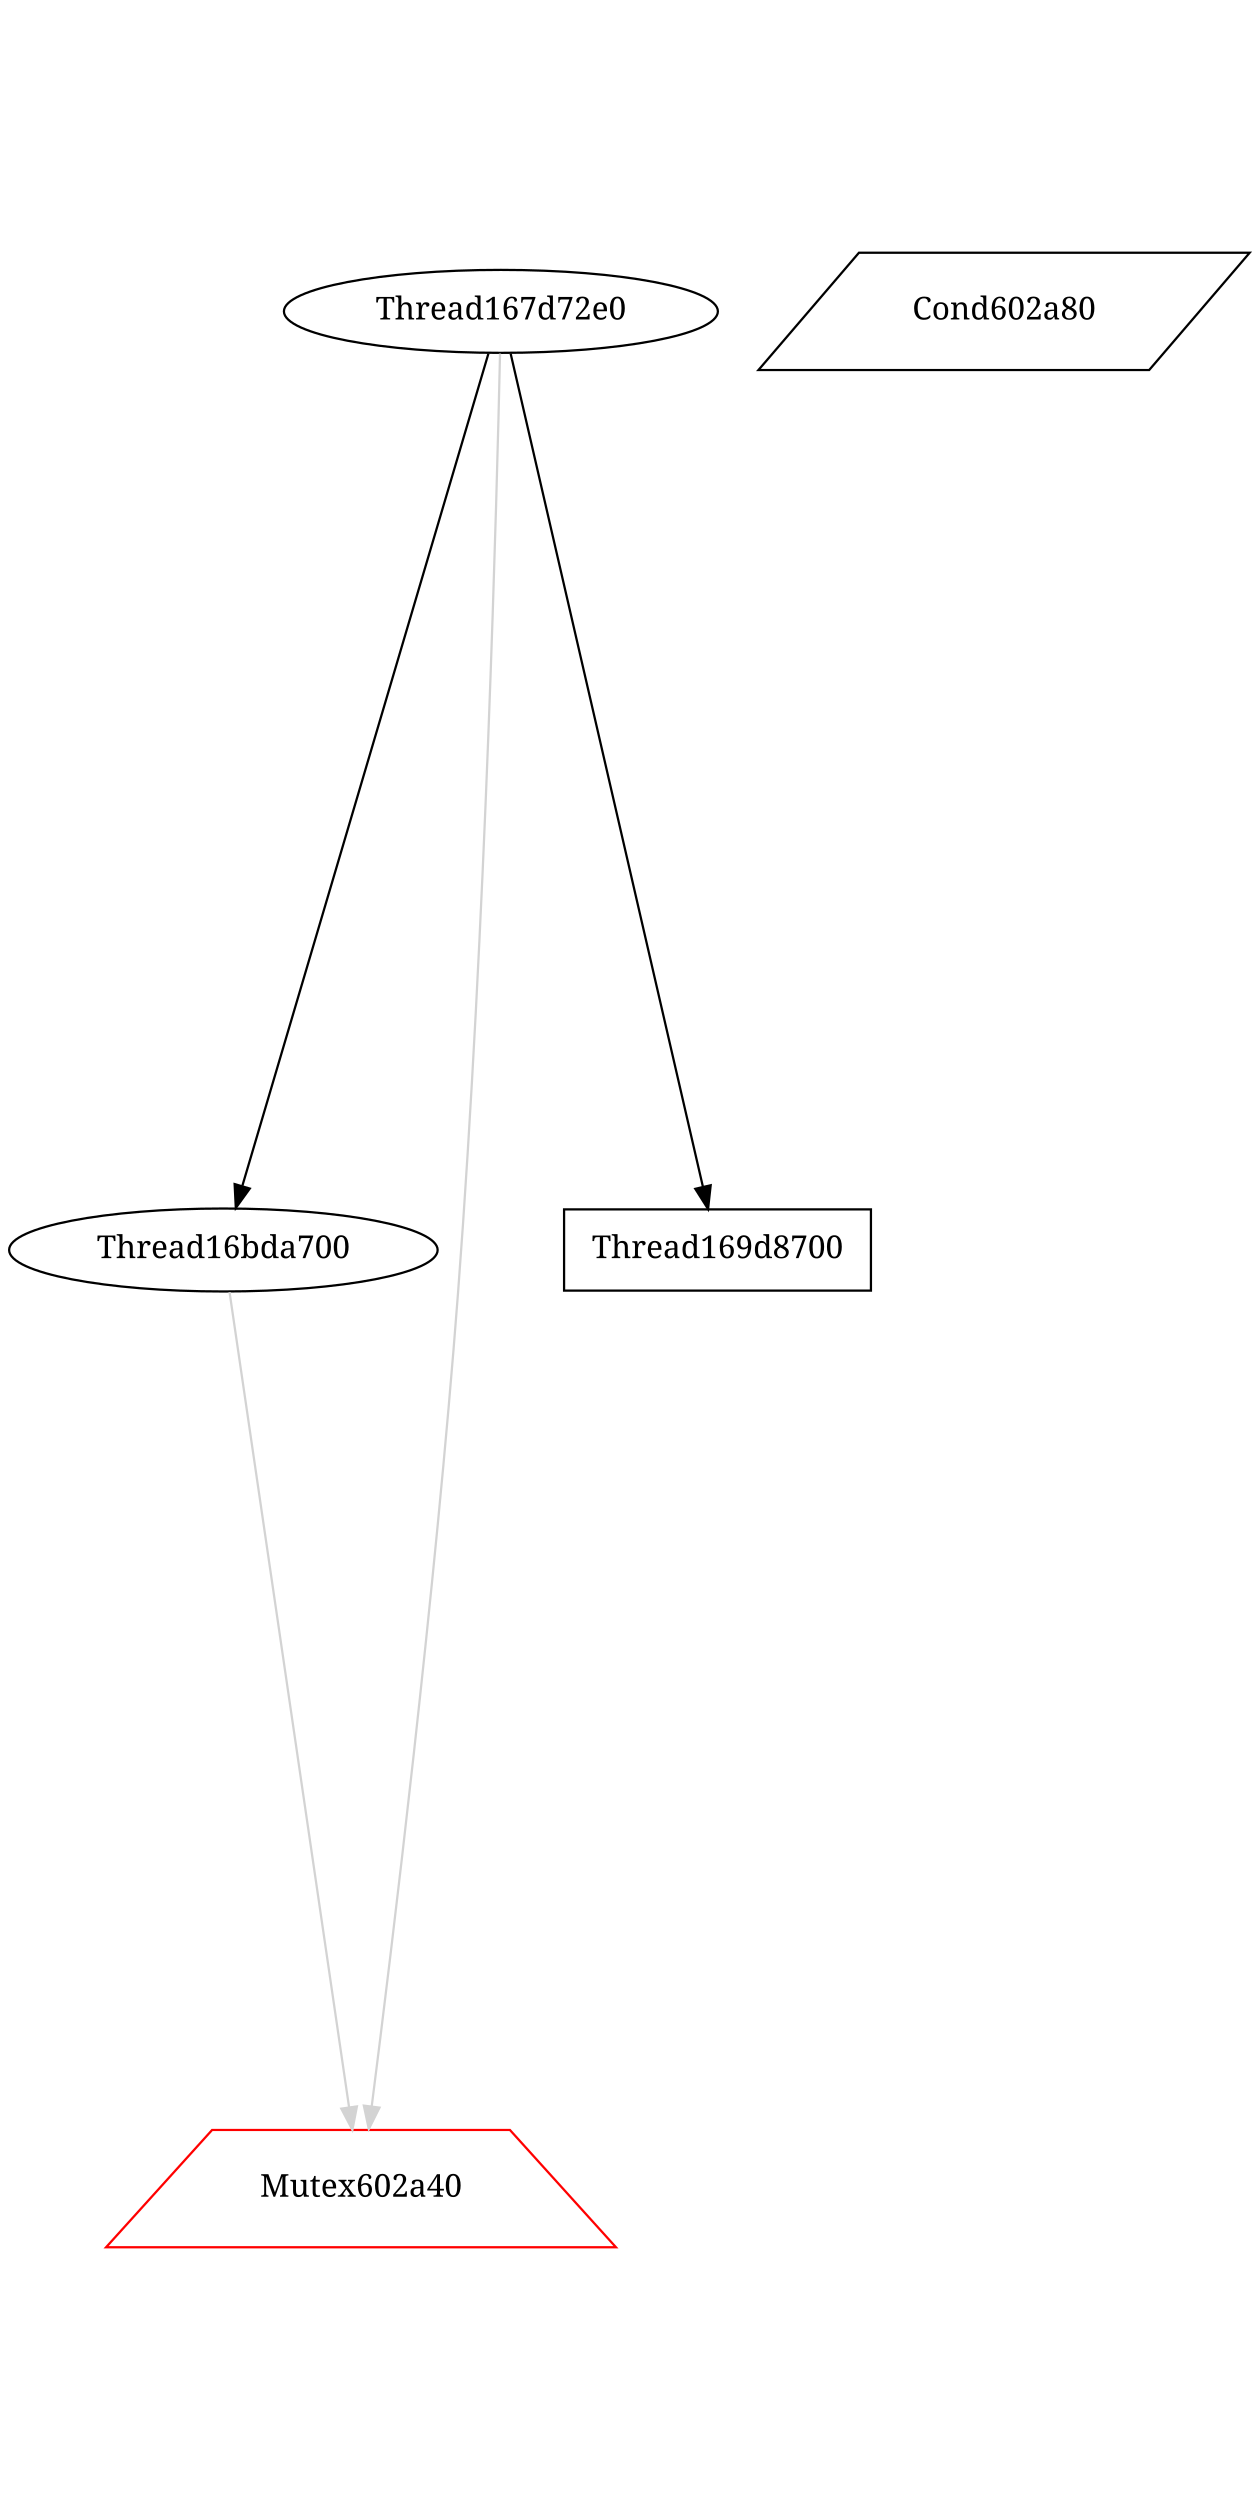
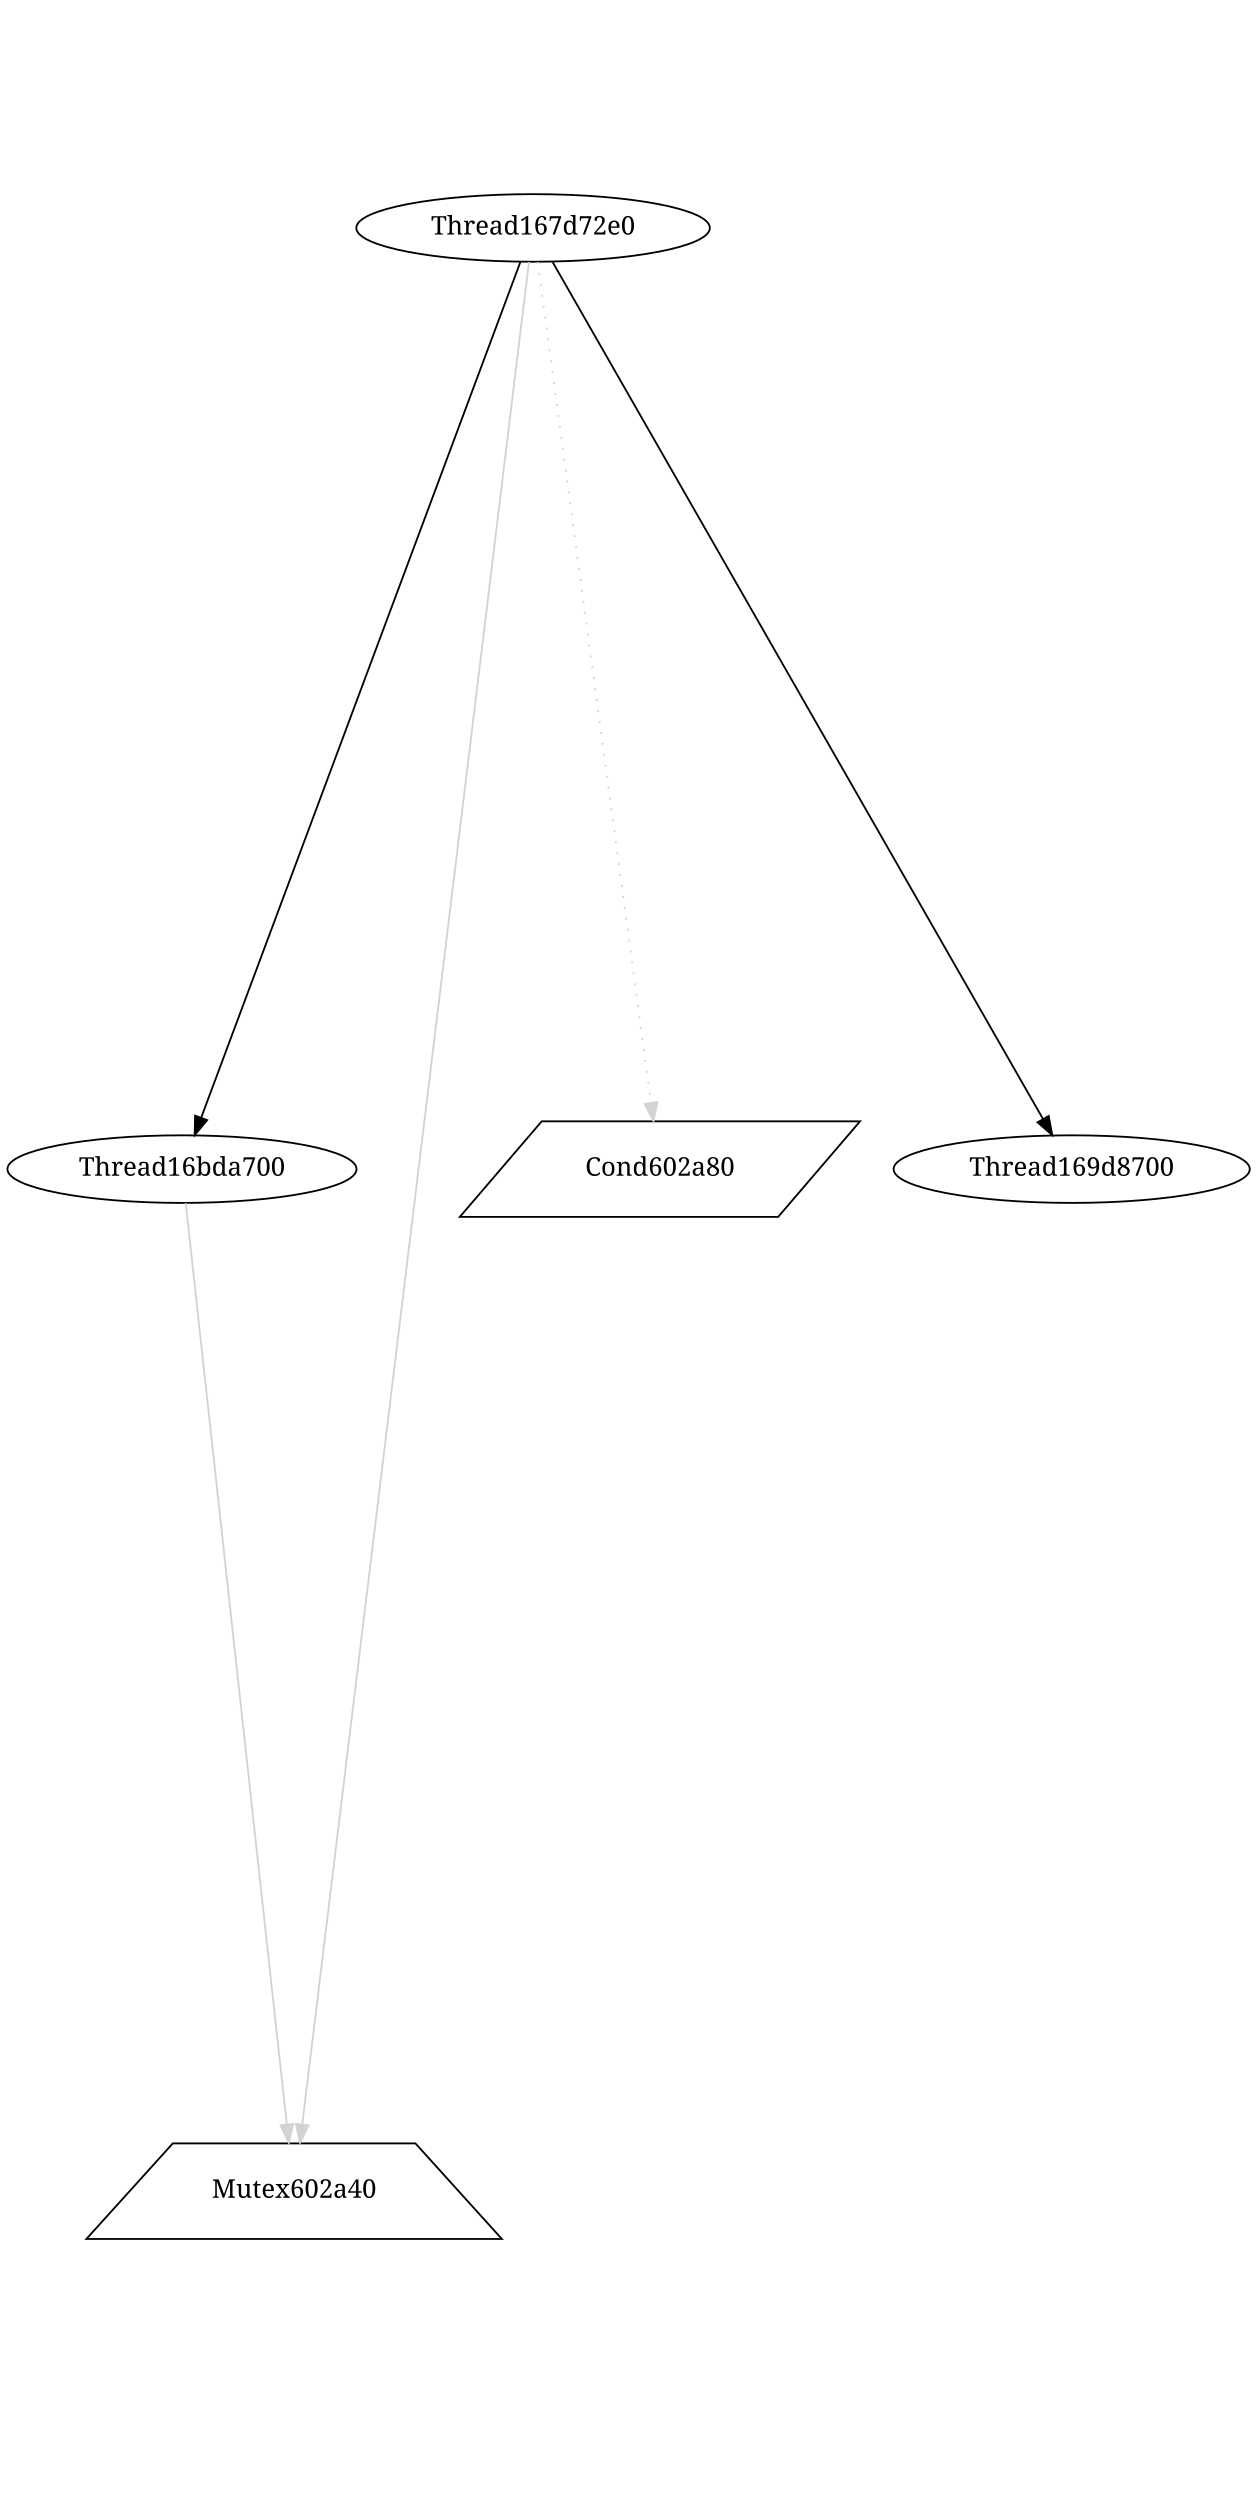
- <svg xmlns="http://www.w3.org/2000/svg" width="558pt" height="1108pt" viewBox="0.00 0.00 558.00 1108.00">
-   <g id="graph1" class="graph" transform="scale(1 1) rotate(0) translate(4 1104)">
-     <polygon fill="white" stroke="white" points="-4,5 -4,-1104 555,-1104 555,5 -4,5" />
+ <svg xmlns="http://www.w3.org/2000/svg" width="684pt" height="1360pt" viewBox="0.00 0.00 684.00 1360.00">
+   <g id="graph1" class="graph" transform="scale(1 1) rotate(0) translate(4 1356)">
+     <polygon fill="white" stroke="white" points="-4,5 -4,-1356 681,-1356 681,5 -4,5" />
    <g id="node1" class="node">
-       <ellipse fill="none" stroke="black" cx="95" cy="-550" rx="94.96" ry="18.385" />
-       <text text-anchor="middle" x="95" y="-546.4" font-family="Times Roman,serif" font-size="14.00">Thread16bda700</text>
+       <ellipse fill="none" stroke="black" cx="95" cy="-720" rx="94.96" ry="18.385" />
+       <text text-anchor="middle" x="95" y="-716.4" font-family="Times Roman,serif" font-size="14.00">Thread16bda700</text>
    </g>
    <g id="node3" class="node">
-       <polygon fill="none" stroke="red" points="221.994,-160 90.006,-160 43,-108 269,-108 221.994,-160" />
-       <text text-anchor="middle" x="156" y="-130.4" font-family="Times Roman,serif" font-size="14.00">Mutex602a40</text>
+       <polygon fill="none" stroke="black" points="221.994,-190 90.006,-190 43,-138 269,-138 221.994,-190" />
+       <text text-anchor="middle" x="156" y="-160.4" font-family="Times Roman,serif" font-size="14.00">Mutex602a40</text>
    </g>
    <g id="edge2" class="edge">
-       <path fill="none" stroke="lightgray" d="M97.74,-531.317C107.142,-467.195 138.207,-255.342 150.714,-170.047" />
-       <polygon fill="lightgray" stroke="lightgray" points="154.192,-170.456 152.18,-160.054 147.266,-169.441 154.192,-170.456" />
+       <path fill="none" stroke="lightgray" d="M97.03,-701.501C105.762,-621.903 140.228,-307.758 152.019,-200.284" />
+       <polygon fill="lightgray" stroke="lightgray" points="155.508,-200.573 153.12,-190.251 148.55,-199.81 155.508,-200.573" />
    </g>
    <g id="node4" class="node">
-       <polygon fill="none" stroke="black" points="549.859,-992 376.689,-992 332.141,-940 505.311,-940 549.859,-992" />
-       <text text-anchor="middle" x="441" y="-962.4" font-family="Times Roman,serif" font-size="14.00">Cond602a80</text>
+       <polygon fill="none" stroke="black" points="463.859,-746 290.689,-746 246.141,-694 419.311,-694 463.859,-746" />
+       <text text-anchor="middle" x="355" y="-716.4" font-family="Times Roman,serif" font-size="14.00">Cond602a80</text>
    </g>
    <g id="node5" class="node">
-       <polygon fill="none" stroke="black" points="382,-568 246,-568 246,-532 382,-532 382,-568" />
-       <text text-anchor="middle" x="314" y="-546.4" font-family="Times Roman,serif" font-size="14.00">Thread169d8700</text>
+       <ellipse fill="none" stroke="black" cx="579" cy="-720" rx="96.874" ry="18.385" />
+       <text text-anchor="middle" x="579" y="-716.4" font-family="Times Roman,serif" font-size="14.00">Thread169d8700</text>
    </g>
    <g id="node6" class="node">
-       <ellipse fill="none" stroke="black" cx="218" cy="-966" rx="96.166" ry="18.385" />
-       <text text-anchor="middle" x="218" y="-962.4" font-family="Times Roman,serif" font-size="14.00">Thread167d72e0</text>
+       <ellipse fill="none" stroke="black" cx="286" cy="-1232" rx="96.166" ry="18.385" />
+       <text text-anchor="middle" x="286" y="-1228.4" font-family="Times Roman,serif" font-size="14.00">Thread167d72e0</text>
    </g>
    <g id="edge4" class="edge">
-       <path fill="none" stroke="black" d="M212.476,-947.317C192.926,-881.197 126.931,-657.994 103.412,-578.45" />
-       <polygon fill="black" stroke="black" points="106.701,-577.229 100.509,-568.631 99.988,-579.213 106.701,-577.229" />
+       <path fill="none" stroke="black" d="M279.089,-1213.48C250.339,-1136.41 140.092,-840.874 105.468,-748.061" />
+       <polygon fill="black" stroke="black" points="108.676,-746.646 101.901,-738.5 102.117,-749.093 108.676,-746.646" />
    </g>
    <g id="edge6" class="edge">
-       <path fill="none" stroke="lightgray" d="M217.613,-947.319C216.272,-886.989 211.217,-691.928 199,-531 188.892,-397.851 169.652,-240.324 160.744,-170.476" />
-       <polygon fill="lightgray" stroke="lightgray" points="164.199,-169.902 159.457,-160.428 157.256,-170.792 164.199,-169.902" />
+       <path fill="none" stroke="lightgray" d="M283.744,-1213.46C268.552,-1088.66 181.171,-370.786 160.42,-200.311" />
+       <polygon fill="lightgray" stroke="lightgray" points="163.888,-199.838 159.205,-190.334 156.939,-200.683 163.888,-199.838" />
    </g>
    <g id="edge8" class="edge">
-       <path fill="none" stroke="black" d="M222.311,-947.317C237.605,-881.046 289.314,-656.972 307.56,-577.906" />
-       <polygon fill="black" stroke="black" points="310.971,-578.691 309.809,-568.16 304.15,-577.117 310.971,-578.691" />
+       <path fill="none" stroke="lightgray" stroke-dasharray="1,5" d="M288.497,-1213.48C298.601,-1138.5 336.567,-856.778 350.139,-756.07" />
+       <polygon fill="lightgray" stroke="lightgray" points="353.619,-756.453 351.486,-746.075 346.682,-755.518 353.619,-756.453" />
+     </g>
+     <g id="edge10" class="edge">
+       <path fill="none" stroke="black" d="M296.601,-1213.48C340.839,-1136.17 510.857,-839.076 563.423,-747.22" />
+       <polygon fill="black" stroke="black" points="566.484,-748.918 568.413,-738.5 560.408,-745.441 566.484,-748.918" />
    </g>
  </g>
</svg>
